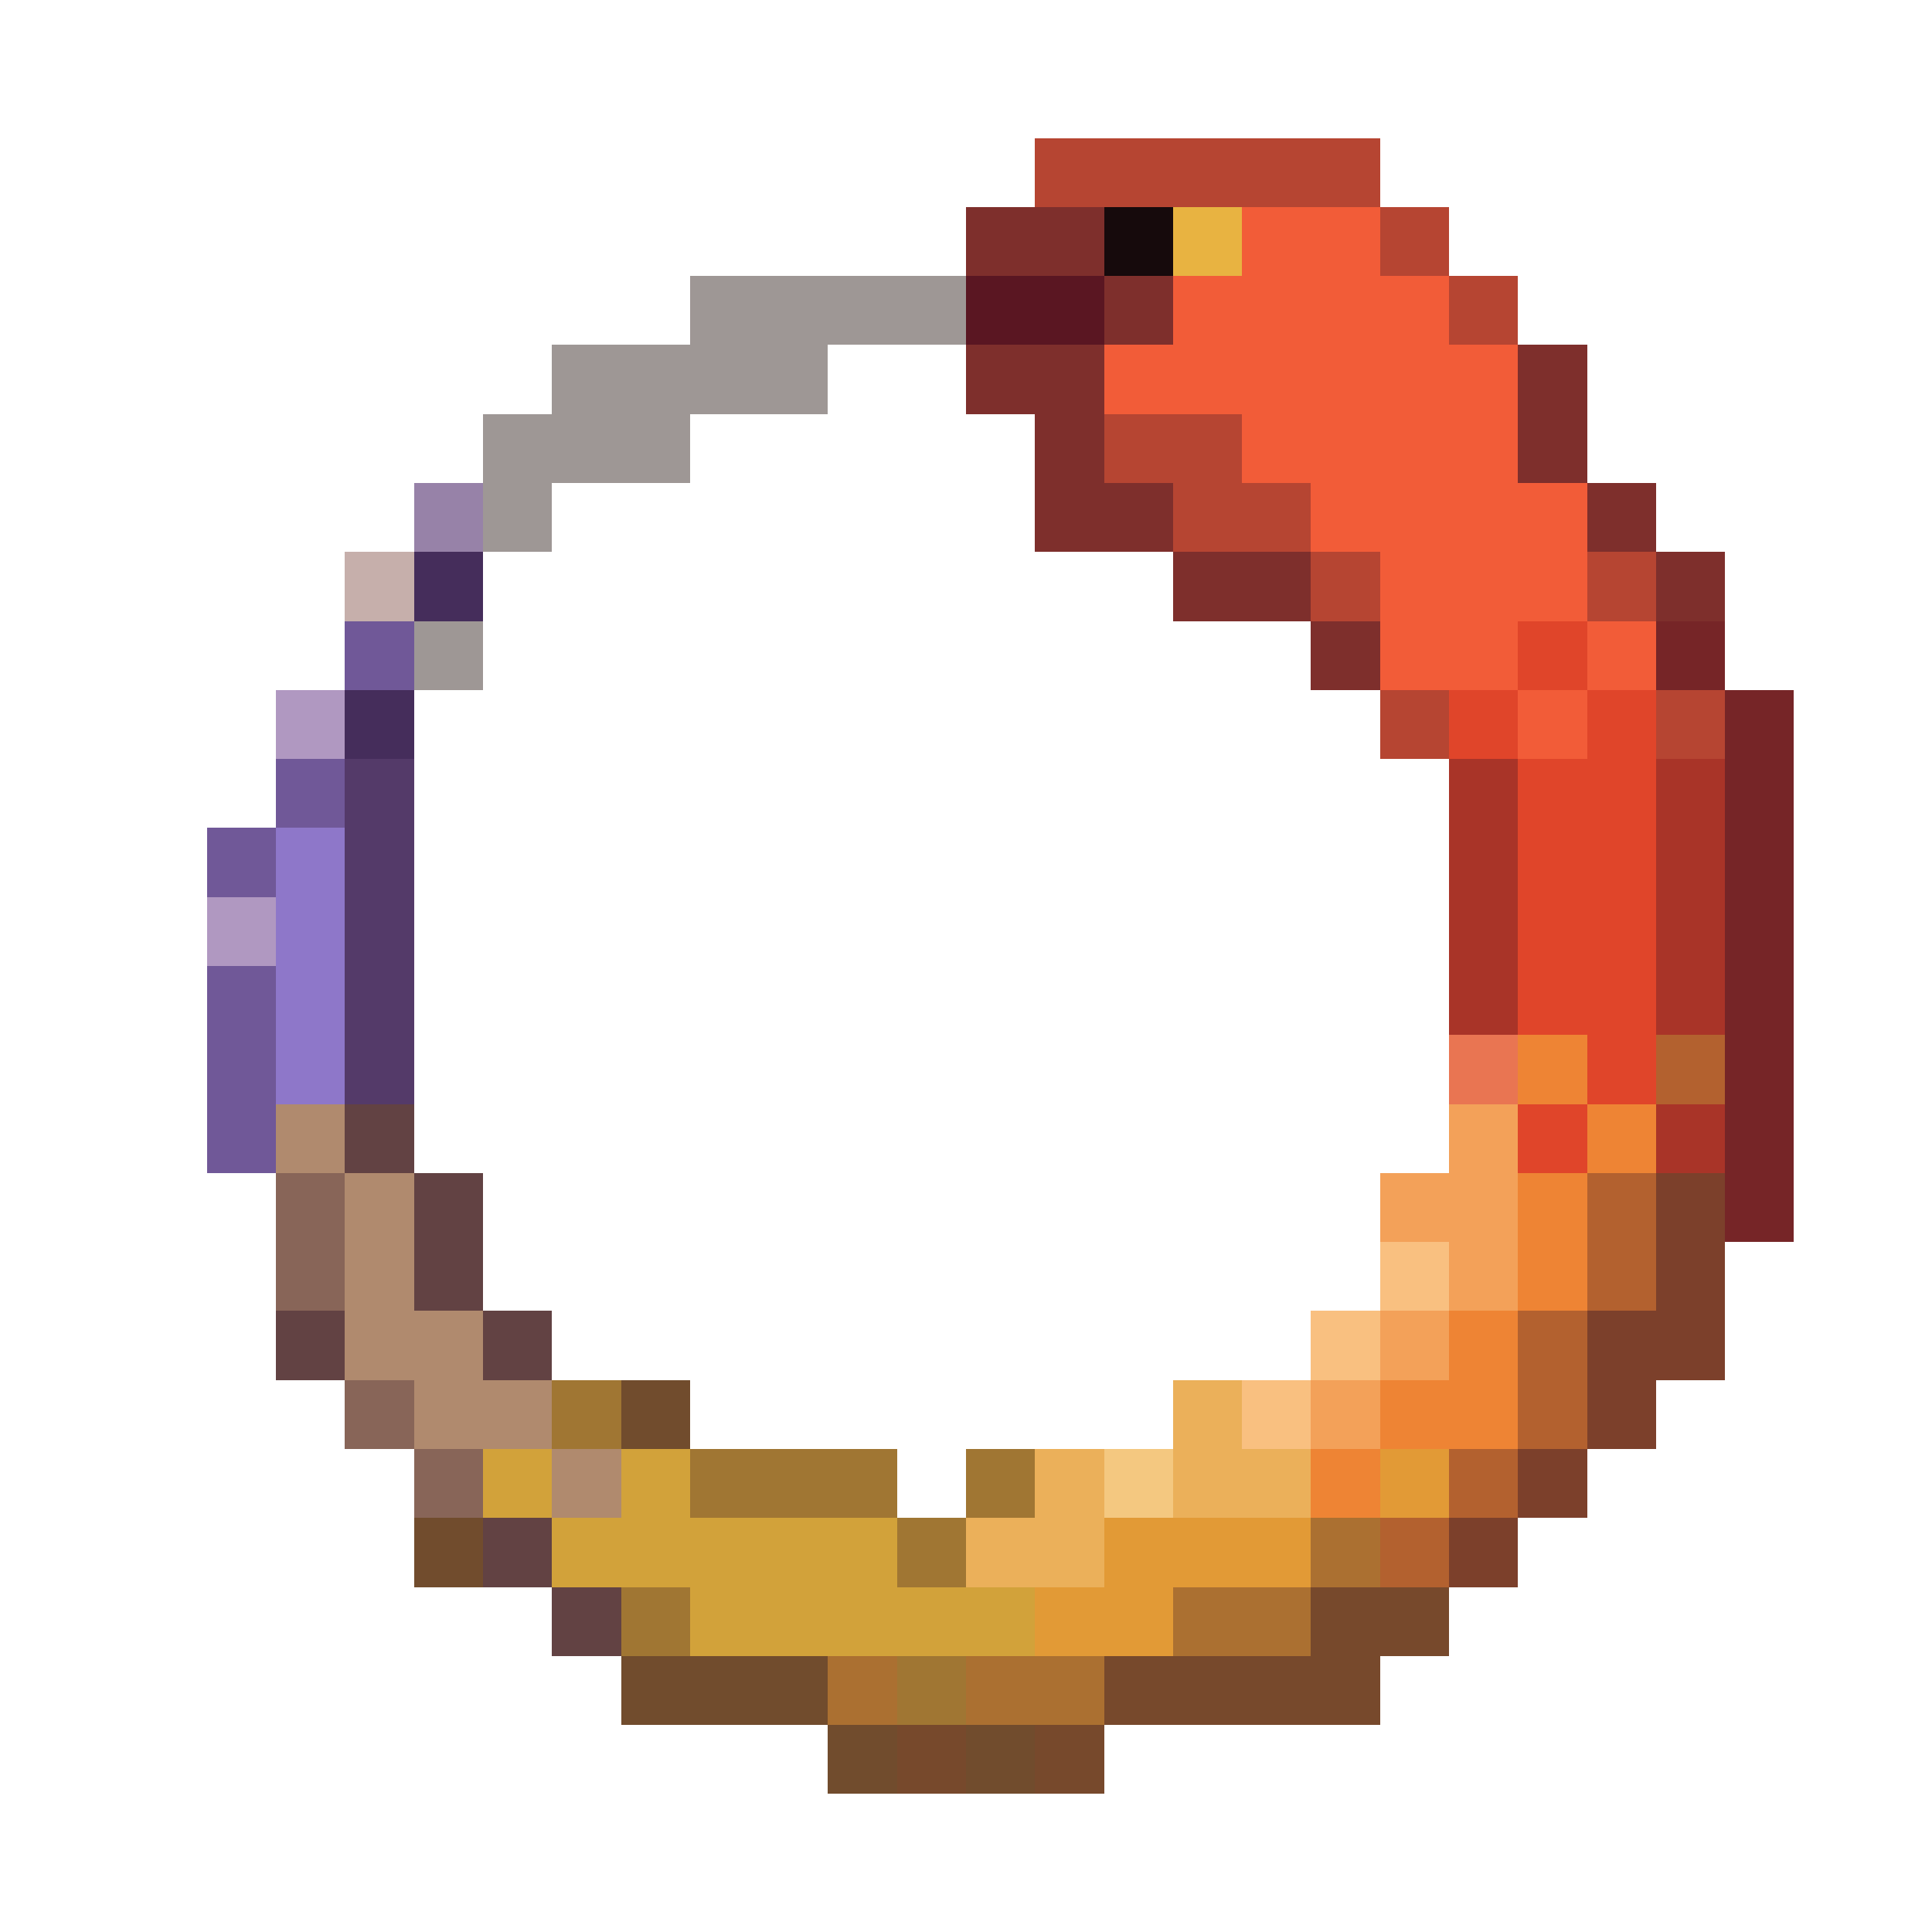
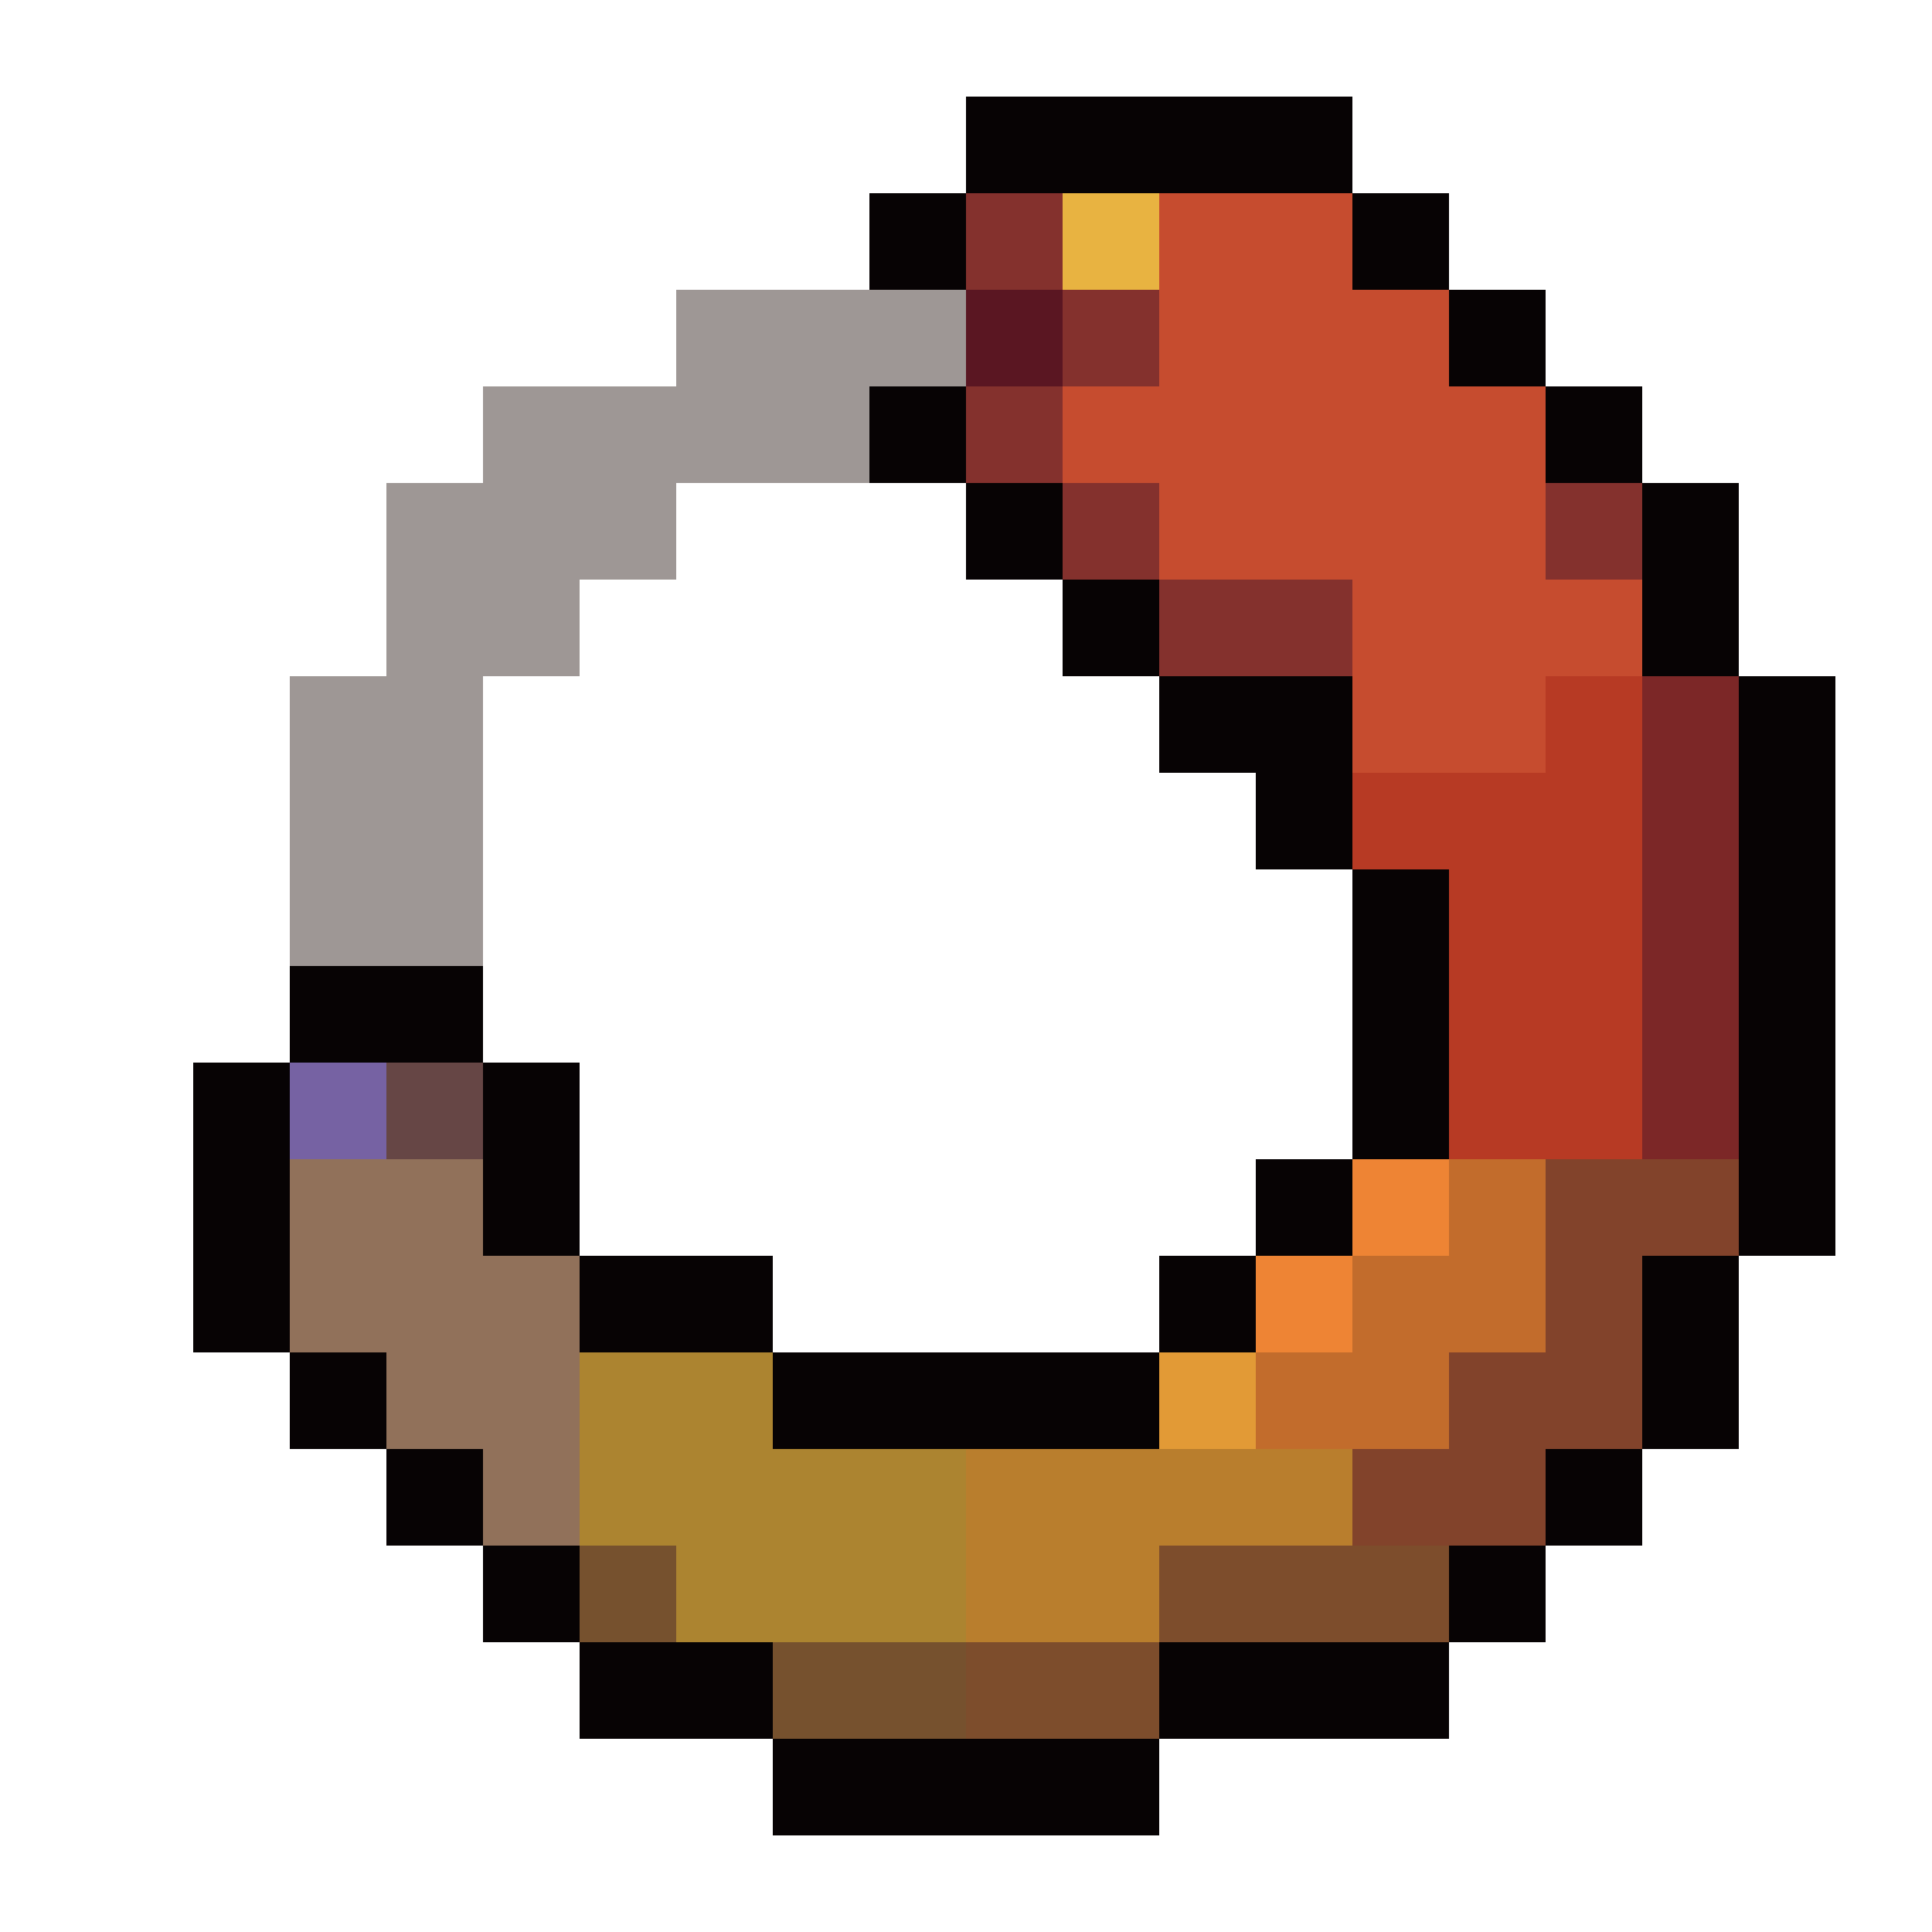
- <svg xmlns="http://www.w3.org/2000/svg" viewBox="0 0 56 56" width="56" height="56" role="img" shape-rendering="crispEdges">
-   <rect x="30" y="4" width="10" height="2" fill="#B64532" />
-   <rect x="28" y="6" width="4" height="2" fill="#7E2F2C" />
-   <rect x="32" y="6" width="2" height="2" fill="#160A0C" />
-   <rect x="34" y="6" width="2" height="2" fill="#E8B341" />
-   <rect x="36" y="6" width="4" height="2" fill="#F25C38" />
-   <rect x="40" y="6" width="2" height="2" fill="#B64532" />
-   <rect x="20" y="8" width="8" height="2" fill="#5E534F" fill-opacity=".6" />
-   <rect x="28" y="8" width="4" height="2" fill="#5A1622" />
-   <rect x="32" y="8" width="2" height="2" fill="#7E2F2C" />
-   <rect x="34" y="8" width="8" height="2" fill="#F25C38" />
-   <rect x="42" y="8" width="2" height="2" fill="#B64532" />
-   <rect x="16" y="10" width="8" height="2" fill="#5E534F" fill-opacity=".6" />
-   <rect x="28" y="10" width="4" height="2" fill="#7E2F2C" />
-   <rect x="32" y="10" width="12" height="2" fill="#F25C38" />
-   <rect x="44" y="10" width="2" height="2" fill="#7E2F2C" />
-   <rect x="14" y="12" width="6" height="2" fill="#5E534F" fill-opacity=".6" />
-   <rect x="30" y="12" width="2" height="2" fill="#7E2F2C" />
-   <rect x="32" y="12" width="4" height="2" fill="#B64532" />
-   <rect x="36" y="12" width="8" height="2" fill="#F25C38" />
-   <rect x="44" y="12" width="2" height="2" fill="#7E2F2C" />
-   <rect x="12" y="14" width="2" height="2" fill="#9782A8" />
-   <rect x="14" y="14" width="2" height="2" fill="#5E534F" fill-opacity=".6" />
-   <rect x="30" y="14" width="4" height="2" fill="#7E2F2C" />
-   <rect x="34" y="14" width="4" height="2" fill="#B64532" />
-   <rect x="38" y="14" width="8" height="2" fill="#F25C38" />
-   <rect x="46" y="14" width="2" height="2" fill="#7E2F2C" />
-   <rect x="10" y="16" width="2" height="2" fill="#C6AFAB" />
-   <rect x="12" y="16" width="2" height="2" fill="#452D5B" />
-   <rect x="34" y="16" width="4" height="2" fill="#7E2F2C" />
-   <rect x="38" y="16" width="2" height="2" fill="#B64532" />
-   <rect x="40" y="16" width="6" height="2" fill="#F25C38" />
-   <rect x="46" y="16" width="2" height="2" fill="#B64532" />
-   <rect x="48" y="16" width="2" height="2" fill="#7E2F2C" />
-   <rect x="10" y="18" width="2" height="2" fill="#705898" />
-   <rect x="12" y="18" width="2" height="2" fill="#5E534F" fill-opacity=".6" />
-   <rect x="38" y="18" width="2" height="2" fill="#7E2F2C" />
-   <rect x="40" y="18" width="4" height="2" fill="#F25C38" />
-   <rect x="44" y="18" width="2" height="2" fill="#E0452A" />
-   <rect x="46" y="18" width="2" height="2" fill="#F25C38" />
-   <rect x="48" y="18" width="2" height="2" fill="#762527" />
-   <rect x="8" y="20" width="2" height="2" fill="#B098C1" />
-   <rect x="10" y="20" width="2" height="2" fill="#452D5B" />
-   <rect x="40" y="20" width="2" height="2" fill="#B64532" />
-   <rect x="42" y="20" width="2" height="2" fill="#E0452A" />
-   <rect x="44" y="20" width="2" height="2" fill="#F25C38" />
-   <rect x="46" y="20" width="2" height="2" fill="#E0452A" />
-   <rect x="48" y="20" width="2" height="2" fill="#B64532" />
-   <rect x="50" y="20" width="2" height="2" fill="#762527" />
-   <rect x="8" y="22" width="2" height="2" fill="#705898" />
-   <rect x="10" y="22" width="2" height="2" fill="#543A69" />
-   <rect x="42" y="22" width="2" height="2" fill="#A93428" />
-   <rect x="44" y="22" width="4" height="2" fill="#E0452A" />
-   <rect x="48" y="22" width="2" height="2" fill="#A93428" />
-   <rect x="50" y="22" width="2" height="2" fill="#762527" />
-   <rect x="6" y="24" width="2" height="2" fill="#705898" />
-   <rect x="8" y="24" width="2" height="2" fill="#8E77C9" />
-   <rect x="10" y="24" width="2" height="2" fill="#543A69" />
-   <rect x="42" y="24" width="2" height="2" fill="#A93428" />
-   <rect x="44" y="24" width="4" height="2" fill="#E0452A" />
-   <rect x="48" y="24" width="2" height="2" fill="#A93428" />
-   <rect x="50" y="24" width="2" height="2" fill="#762527" />
-   <rect x="6" y="26" width="2" height="2" fill="#B098C1" />
-   <rect x="8" y="26" width="2" height="2" fill="#8E77C9" />
-   <rect x="10" y="26" width="2" height="2" fill="#543A69" />
-   <rect x="42" y="26" width="2" height="2" fill="#A93428" />
-   <rect x="44" y="26" width="4" height="2" fill="#E0452A" />
-   <rect x="48" y="26" width="2" height="2" fill="#A93428" />
-   <rect x="50" y="26" width="2" height="2" fill="#762527" />
-   <rect x="6" y="28" width="2" height="2" fill="#705898" />
-   <rect x="8" y="28" width="2" height="2" fill="#8E77C9" />
-   <rect x="10" y="28" width="2" height="2" fill="#543A69" />
-   <rect x="42" y="28" width="2" height="2" fill="#A93428" />
-   <rect x="44" y="28" width="4" height="2" fill="#E0452A" />
-   <rect x="48" y="28" width="2" height="2" fill="#A93428" />
-   <rect x="50" y="28" width="2" height="2" fill="#762527" />
-   <rect x="6" y="30" width="2" height="2" fill="#705898" />
-   <rect x="8" y="30" width="2" height="2" fill="#8E77C9" />
-   <rect x="10" y="30" width="2" height="2" fill="#543A69" />
-   <rect x="42" y="30" width="2" height="2" fill="#E97552" />
-   <rect x="44" y="30" width="2" height="2" fill="#EE8434" />
-   <rect x="46" y="30" width="2" height="2" fill="#E0452A" />
-   <rect x="48" y="30" width="2" height="2" fill="#B3612F" />
-   <rect x="50" y="30" width="2" height="2" fill="#762527" />
-   <rect x="6" y="32" width="2" height="2" fill="#705898" />
-   <rect x="8" y="32" width="2" height="2" fill="#B08A6E" />
-   <rect x="10" y="32" width="2" height="2" fill="#624243" />
-   <rect x="42" y="32" width="2" height="2" fill="#F3A159" />
-   <rect x="44" y="32" width="2" height="2" fill="#E0452A" />
-   <rect x="46" y="32" width="2" height="2" fill="#EE8434" />
-   <rect x="48" y="32" width="2" height="2" fill="#A93428" />
-   <rect x="50" y="32" width="2" height="2" fill="#762527" />
-   <rect x="8" y="34" width="2" height="2" fill="#886558" />
-   <rect x="10" y="34" width="2" height="2" fill="#B08A6E" />
-   <rect x="12" y="34" width="2" height="2" fill="#624243" />
-   <rect x="40" y="34" width="4" height="2" fill="#F3A159" />
-   <rect x="44" y="34" width="2" height="2" fill="#EE8434" />
-   <rect x="46" y="34" width="2" height="2" fill="#B3612F" />
-   <rect x="48" y="34" width="2" height="2" fill="#7C402B" />
-   <rect x="50" y="34" width="2" height="2" fill="#762527" />
-   <rect x="8" y="36" width="2" height="2" fill="#886558" />
-   <rect x="10" y="36" width="2" height="2" fill="#B08A6E" />
-   <rect x="12" y="36" width="2" height="2" fill="#624243" />
-   <rect x="40" y="36" width="2" height="2" fill="#F9C080" />
-   <rect x="42" y="36" width="2" height="2" fill="#F3A159" />
-   <rect x="44" y="36" width="2" height="2" fill="#EE8434" />
-   <rect x="46" y="36" width="2" height="2" fill="#B3612F" />
-   <rect x="48" y="36" width="2" height="2" fill="#7C402B" />
-   <rect x="8" y="38" width="2" height="2" fill="#624243" />
-   <rect x="10" y="38" width="4" height="2" fill="#B08A6E" />
-   <rect x="14" y="38" width="2" height="2" fill="#624243" />
-   <rect x="38" y="38" width="2" height="2" fill="#F9C080" />
-   <rect x="40" y="38" width="2" height="2" fill="#F3A159" />
-   <rect x="42" y="38" width="2" height="2" fill="#EE8434" />
-   <rect x="44" y="38" width="2" height="2" fill="#B3612F" />
-   <rect x="46" y="38" width="4" height="2" fill="#7C402B" />
-   <rect x="10" y="40" width="2" height="2" fill="#886558" />
-   <rect x="12" y="40" width="4" height="2" fill="#B08A6E" />
-   <rect x="16" y="40" width="2" height="2" fill="#A07633" />
-   <rect x="18" y="40" width="2" height="2" fill="#714C2D" />
-   <rect x="34" y="40" width="2" height="2" fill="#EBB05A" />
-   <rect x="36" y="40" width="2" height="2" fill="#F9C080" />
-   <rect x="38" y="40" width="2" height="2" fill="#F3A159" />
-   <rect x="40" y="40" width="4" height="2" fill="#EE8434" />
-   <rect x="44" y="40" width="2" height="2" fill="#B3612F" />
-   <rect x="46" y="40" width="2" height="2" fill="#7C402B" />
-   <rect x="12" y="42" width="2" height="2" fill="#886558" />
-   <rect x="14" y="42" width="2" height="2" fill="#D2A23A" />
-   <rect x="16" y="42" width="2" height="2" fill="#B08A6E" />
-   <rect x="18" y="42" width="2" height="2" fill="#D2A23A" />
-   <rect x="20" y="42" width="6" height="2" fill="#A07633" />
-   <rect x="28" y="42" width="2" height="2" fill="#A07633" />
-   <rect x="30" y="42" width="2" height="2" fill="#EBB05A" />
-   <rect x="32" y="42" width="2" height="2" fill="#F4C880" />
-   <rect x="34" y="42" width="4" height="2" fill="#EBB05A" />
-   <rect x="38" y="42" width="2" height="2" fill="#EE8434" />
-   <rect x="40" y="42" width="2" height="2" fill="#E29A36" />
-   <rect x="42" y="42" width="2" height="2" fill="#B3612F" />
-   <rect x="44" y="42" width="2" height="2" fill="#7C402B" />
-   <rect x="12" y="44" width="2" height="2" fill="#714C2D" />
-   <rect x="14" y="44" width="2" height="2" fill="#624243" />
-   <rect x="16" y="44" width="10" height="2" fill="#D2A23A" />
-   <rect x="26" y="44" width="2" height="2" fill="#A07633" />
-   <rect x="28" y="44" width="4" height="2" fill="#EBB05A" />
-   <rect x="32" y="44" width="6" height="2" fill="#E29A36" />
-   <rect x="38" y="44" width="2" height="2" fill="#AB7031" />
-   <rect x="40" y="44" width="2" height="2" fill="#B3612F" />
-   <rect x="42" y="44" width="2" height="2" fill="#7C402B" />
-   <rect x="16" y="46" width="2" height="2" fill="#624243" />
-   <rect x="18" y="46" width="2" height="2" fill="#A07633" />
-   <rect x="20" y="46" width="10" height="2" fill="#D2A23A" />
-   <rect x="30" y="46" width="4" height="2" fill="#E29A36" />
-   <rect x="34" y="46" width="4" height="2" fill="#AB7031" />
-   <rect x="38" y="46" width="4" height="2" fill="#77492C" />
-   <rect x="18" y="48" width="6" height="2" fill="#714C2D" />
-   <rect x="24" y="48" width="2" height="2" fill="#AB7031" />
-   <rect x="26" y="48" width="2" height="2" fill="#A07633" />
-   <rect x="28" y="48" width="4" height="2" fill="#AB7031" />
-   <rect x="32" y="48" width="8" height="2" fill="#77492C" />
-   <rect x="24" y="50" width="2" height="2" fill="#714C2D" />
-   <rect x="26" y="50" width="2" height="2" fill="#77492C" />
-   <rect x="28" y="50" width="2" height="2" fill="#714C2D" />
-   <rect x="30" y="50" width="2" height="2" fill="#77492C" />
+ <svg xmlns="http://www.w3.org/2000/svg" viewBox="0 0 40 40" width="40" height="40" role="img" shape-rendering="crispEdges">
+   <rect x="20" y="2" width="8" height="2" fill="#070304" />
+   <rect x="18" y="4" width="2" height="2" fill="#070304" />
+   <rect x="20" y="4" width="2" height="2" fill="#84312D" />
+   <rect x="22" y="4" width="2" height="2" fill="#E8B341" />
+   <rect x="24" y="4" width="4" height="2" fill="#C64C2F" />
+   <rect x="28" y="4" width="2" height="2" fill="#070304" />
+   <rect x="14" y="6" width="6" height="2" fill="#5E534F" fill-opacity=".6" />
+   <rect x="20" y="6" width="2" height="2" fill="#5A1622" />
+   <rect x="22" y="6" width="2" height="2" fill="#84312D" />
+   <rect x="24" y="6" width="6" height="2" fill="#C64C2F" />
+   <rect x="30" y="6" width="2" height="2" fill="#070304" />
+   <rect x="10" y="8" width="8" height="2" fill="#5E534F" fill-opacity=".6" />
+   <rect x="18" y="8" width="2" height="2" fill="#070304" />
+   <rect x="20" y="8" width="2" height="2" fill="#84312D" />
+   <rect x="22" y="8" width="10" height="2" fill="#C64C2F" />
+   <rect x="32" y="8" width="2" height="2" fill="#070304" />
+   <rect x="8" y="10" width="6" height="2" fill="#5E534F" fill-opacity=".6" />
+   <rect x="20" y="10" width="2" height="2" fill="#070304" />
+   <rect x="22" y="10" width="2" height="2" fill="#84312D" />
+   <rect x="24" y="10" width="8" height="2" fill="#C64C2F" />
+   <rect x="32" y="10" width="2" height="2" fill="#84312D" />
+   <rect x="34" y="10" width="2" height="2" fill="#070304" />
+   <rect x="8" y="12" width="4" height="2" fill="#5E534F" fill-opacity=".6" />
+   <rect x="22" y="12" width="2" height="2" fill="#070304" />
+   <rect x="24" y="12" width="4" height="2" fill="#84312D" />
+   <rect x="28" y="12" width="6" height="2" fill="#C64C2F" />
+   <rect x="34" y="12" width="2" height="2" fill="#070304" />
+   <rect x="6" y="14" width="4" height="2" fill="#5E534F" fill-opacity=".6" />
+   <rect x="24" y="14" width="4" height="2" fill="#070304" />
+   <rect x="28" y="14" width="4" height="2" fill="#C64C2F" />
+   <rect x="32" y="14" width="2" height="2" fill="#B73A24" />
+   <rect x="34" y="14" width="2" height="2" fill="#7C2727" />
+   <rect x="36" y="14" width="2" height="2" fill="#070304" />
+   <rect x="6" y="16" width="4" height="2" fill="#5E534F" fill-opacity=".6" />
+   <rect x="26" y="16" width="2" height="2" fill="#070304" />
+   <rect x="28" y="16" width="6" height="2" fill="#B73A24" />
+   <rect x="34" y="16" width="2" height="2" fill="#7C2727" />
+   <rect x="36" y="16" width="2" height="2" fill="#070304" />
+   <rect x="6" y="18" width="4" height="2" fill="#5E534F" fill-opacity=".6" />
+   <rect x="28" y="18" width="2" height="2" fill="#070304" />
+   <rect x="30" y="18" width="4" height="2" fill="#B73A24" />
+   <rect x="34" y="18" width="2" height="2" fill="#7C2727" />
+   <rect x="36" y="18" width="2" height="2" fill="#070304" />
+   <rect x="6" y="20" width="4" height="2" fill="#070304" />
+   <rect x="28" y="20" width="2" height="2" fill="#070304" />
+   <rect x="30" y="20" width="4" height="2" fill="#B73A24" />
+   <rect x="34" y="20" width="2" height="2" fill="#7C2727" />
+   <rect x="36" y="20" width="2" height="2" fill="#070304" />
+   <rect x="4" y="22" width="2" height="2" fill="#070304" />
+   <rect x="6" y="22" width="2" height="2" fill="#7662A3" />
+   <rect x="8" y="22" width="2" height="2" fill="#664645" />
+   <rect x="10" y="22" width="2" height="2" fill="#070304" />
+   <rect x="28" y="22" width="2" height="2" fill="#070304" />
+   <rect x="30" y="22" width="4" height="2" fill="#B73A24" />
+   <rect x="34" y="22" width="2" height="2" fill="#7C2727" />
+   <rect x="36" y="22" width="2" height="2" fill="#070304" />
+   <rect x="4" y="24" width="2" height="2" fill="#070304" />
+   <rect x="6" y="24" width="4" height="2" fill="#91715A" />
+   <rect x="10" y="24" width="2" height="2" fill="#070304" />
+   <rect x="26" y="24" width="2" height="2" fill="#070304" />
+   <rect x="28" y="24" width="2" height="2" fill="#EE8434" />
+   <rect x="30" y="24" width="2" height="2" fill="#C26C2C" />
+   <rect x="32" y="24" width="4" height="2" fill="#82432B" />
+   <rect x="36" y="24" width="2" height="2" fill="#070304" />
+   <rect x="4" y="26" width="2" height="2" fill="#070304" />
+   <rect x="6" y="26" width="6" height="2" fill="#91715A" />
+   <rect x="12" y="26" width="4" height="2" fill="#070304" />
+   <rect x="24" y="26" width="2" height="2" fill="#070304" />
+   <rect x="26" y="26" width="2" height="2" fill="#EE8434" />
+   <rect x="28" y="26" width="4" height="2" fill="#C26C2C" />
+   <rect x="32" y="26" width="2" height="2" fill="#82432B" />
+   <rect x="34" y="26" width="2" height="2" fill="#070304" />
+   <rect x="6" y="28" width="2" height="2" fill="#070304" />
+   <rect x="8" y="28" width="4" height="2" fill="#91715A" />
+   <rect x="12" y="28" width="4" height="2" fill="#AC8430" />
+   <rect x="16" y="28" width="8" height="2" fill="#070304" />
+   <rect x="24" y="28" width="2" height="2" fill="#E29A36" />
+   <rect x="26" y="28" width="4" height="2" fill="#C26C2C" />
+   <rect x="30" y="28" width="4" height="2" fill="#82432B" />
+   <rect x="34" y="28" width="2" height="2" fill="#070304" />
+   <rect x="8" y="30" width="2" height="2" fill="#070304" />
+   <rect x="10" y="30" width="2" height="2" fill="#91715A" />
+   <rect x="12" y="30" width="8" height="2" fill="#AC8430" />
+   <rect x="20" y="30" width="8" height="2" fill="#B97E2D" />
+   <rect x="28" y="30" width="4" height="2" fill="#82432B" />
+   <rect x="32" y="30" width="2" height="2" fill="#070304" />
+   <rect x="10" y="32" width="2" height="2" fill="#070304" />
+   <rect x="12" y="32" width="2" height="2" fill="#76512E" />
+   <rect x="14" y="32" width="6" height="2" fill="#AC8430" />
+   <rect x="20" y="32" width="4" height="2" fill="#B97E2D" />
+   <rect x="24" y="32" width="6" height="2" fill="#7D4D2C" />
+   <rect x="30" y="32" width="2" height="2" fill="#070304" />
+   <rect x="12" y="34" width="4" height="2" fill="#070304" />
+   <rect x="16" y="34" width="4" height="2" fill="#76512E" />
+   <rect x="20" y="34" width="4" height="2" fill="#7D4D2C" />
+   <rect x="24" y="34" width="6" height="2" fill="#070304" />
+   <rect x="16" y="36" width="8" height="2" fill="#070304" />
</svg>
